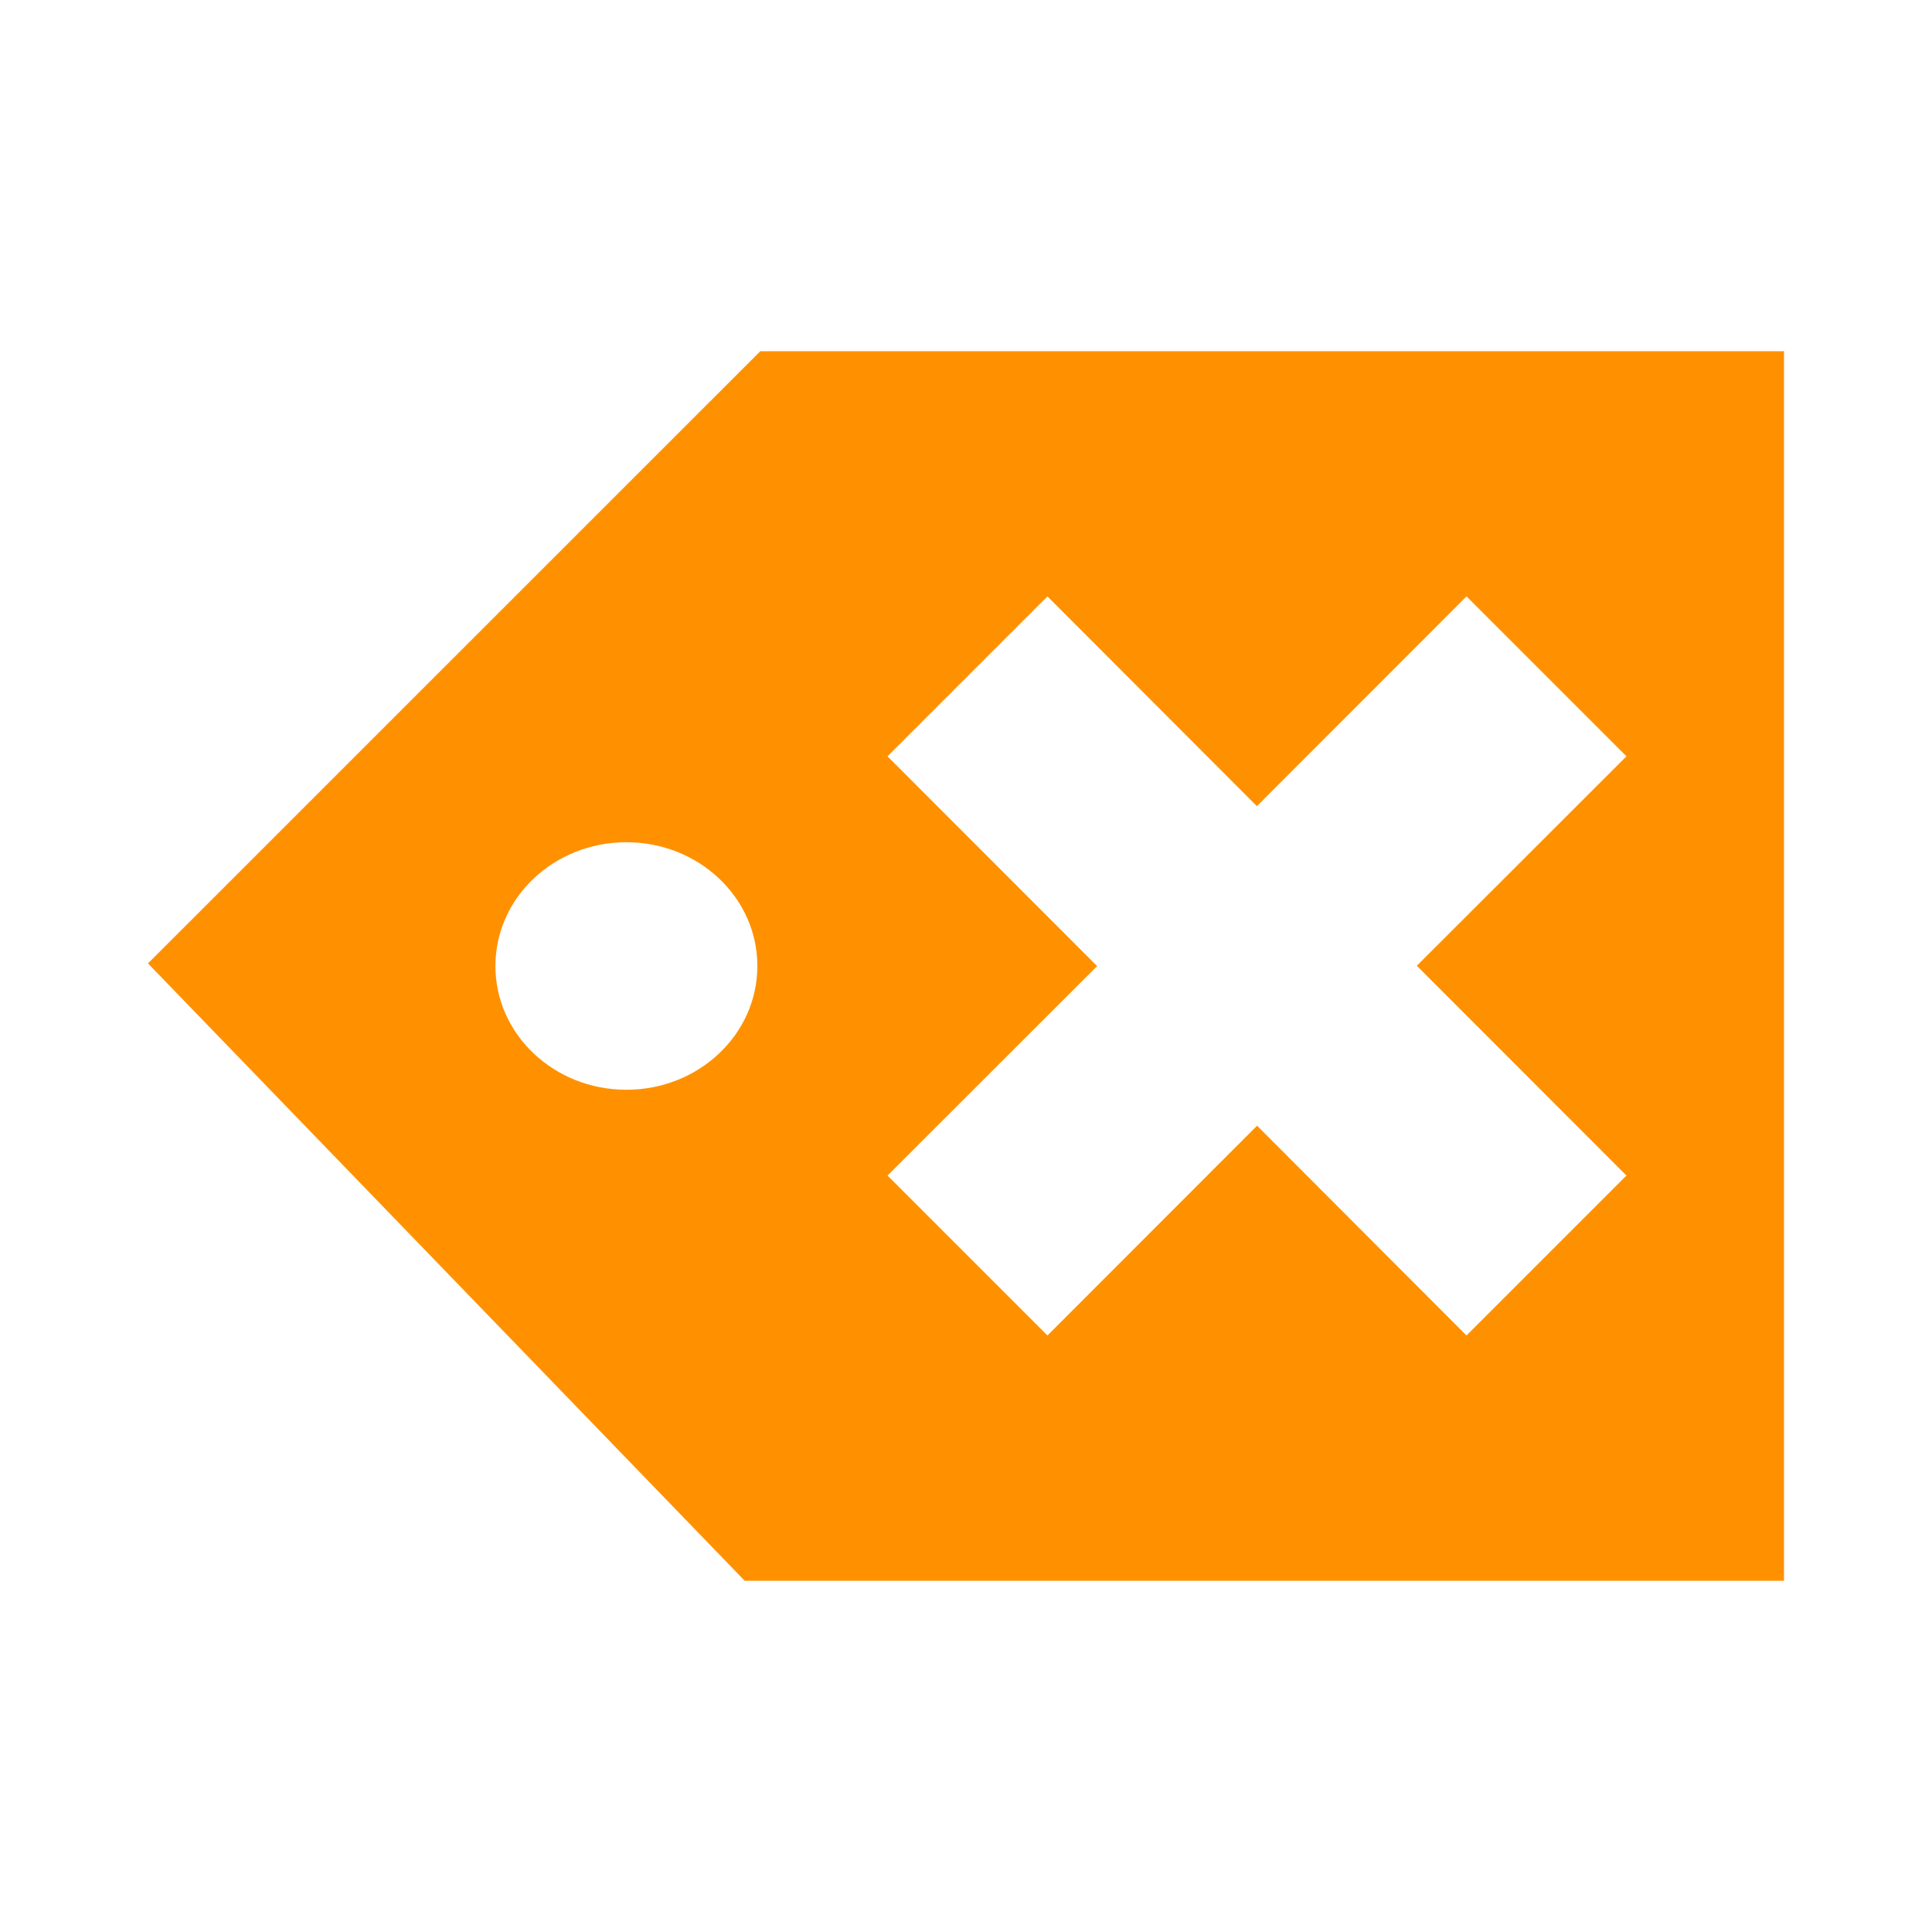
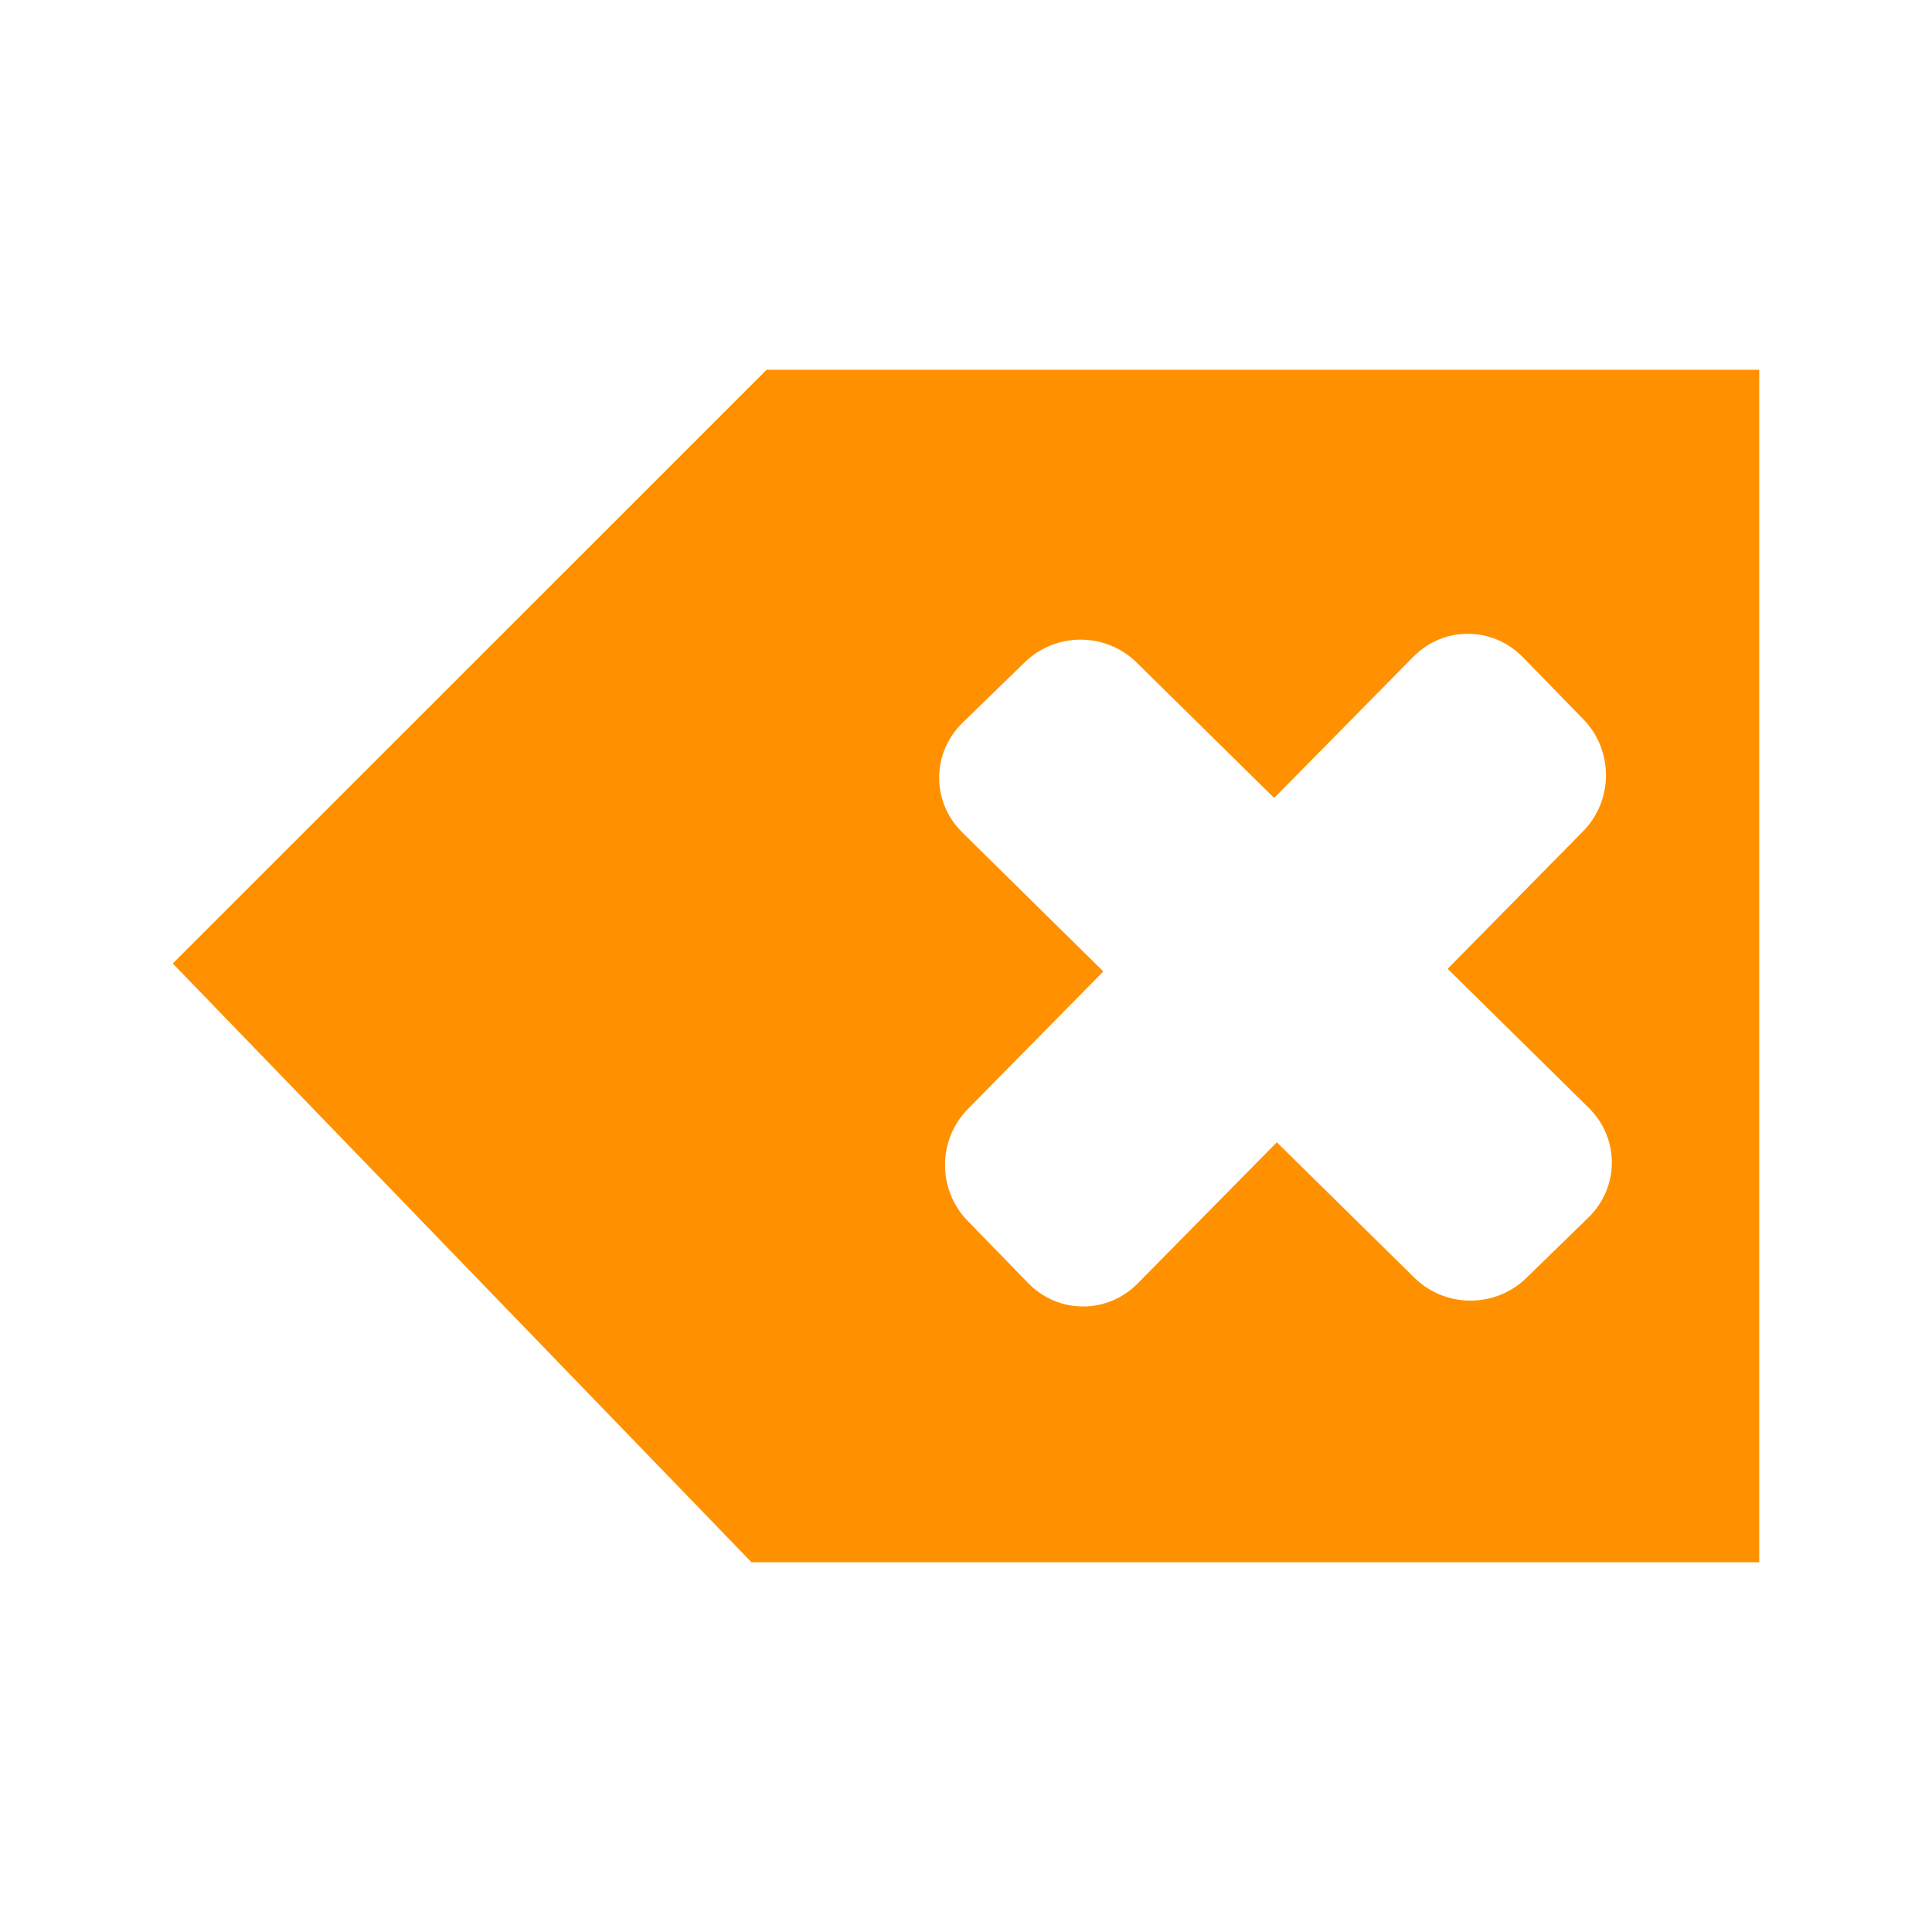
- <svg xmlns="http://www.w3.org/2000/svg" version="1.1" id="svg2" width="32" height="32" viewBox="0 0 32 32">
-   <defs id="defs6" />
-   <path style="fill:#ff9100;fill-opacity:1;stroke:none;stroke-width:1.39px;stroke-linecap:butt;stroke-linejoin:miter;stroke-opacity:1" d="M 12.593,5.817 2.451,15.957 12.335,26.183 H 29.549 V 5.817 Z m 4.756,4.061 3.469,3.475 3.472,-3.475 2.649,2.649 -3.472,3.469 3.472,3.475 -2.649,2.649 -3.469,-3.475 -3.472,3.475 -2.649,-2.649 3.472,-3.469 -3.472,-3.475 z M 10.375,13.95 A 2.169,2.048 0 0 1 12.544,16 2.169,2.048 0 0 1 10.375,18.05 2.169,2.048 0 0 1 8.206,16 2.169,2.048 0 0 1 10.375,13.95 Z" id="path4482" />
+ <svg xmlns="http://www.w3.org/2000/svg" viewBox="0 0 33 33" version="1.1">
+   <path style="fill:#ff9100" d="m13.094 6.316-10.143 10.141 9.885 10.227h17.213v-20.368zm11.982 4.51c0.339 0.001 0.677 0.135 0.936 0.4l1.033 1.06c0.517 0.531 0.515 1.386-0.006 1.914l-2.312 2.348 2.41 2.375c0.528 0.52 0.526 1.356-0.006 1.873l-1.06 1.033c-0.531 0.517-1.386 0.515-1.914-0.006l-2.348-2.312-2.375 2.41c-0.52 0.528-1.356 0.526-1.873-0.006l-1.033-1.062c-0.517-0.531-0.515-1.384 0.006-1.912l2.312-2.348-2.41-2.375c-0.528-0.52-0.526-1.356 0.006-1.873l1.062-1.033c0.531-0.517 1.384-0.515 1.912 0.006l2.348 2.312 2.375-2.41c0.26-0.264 0.599-0.396 0.938-0.395z" />
</svg>
